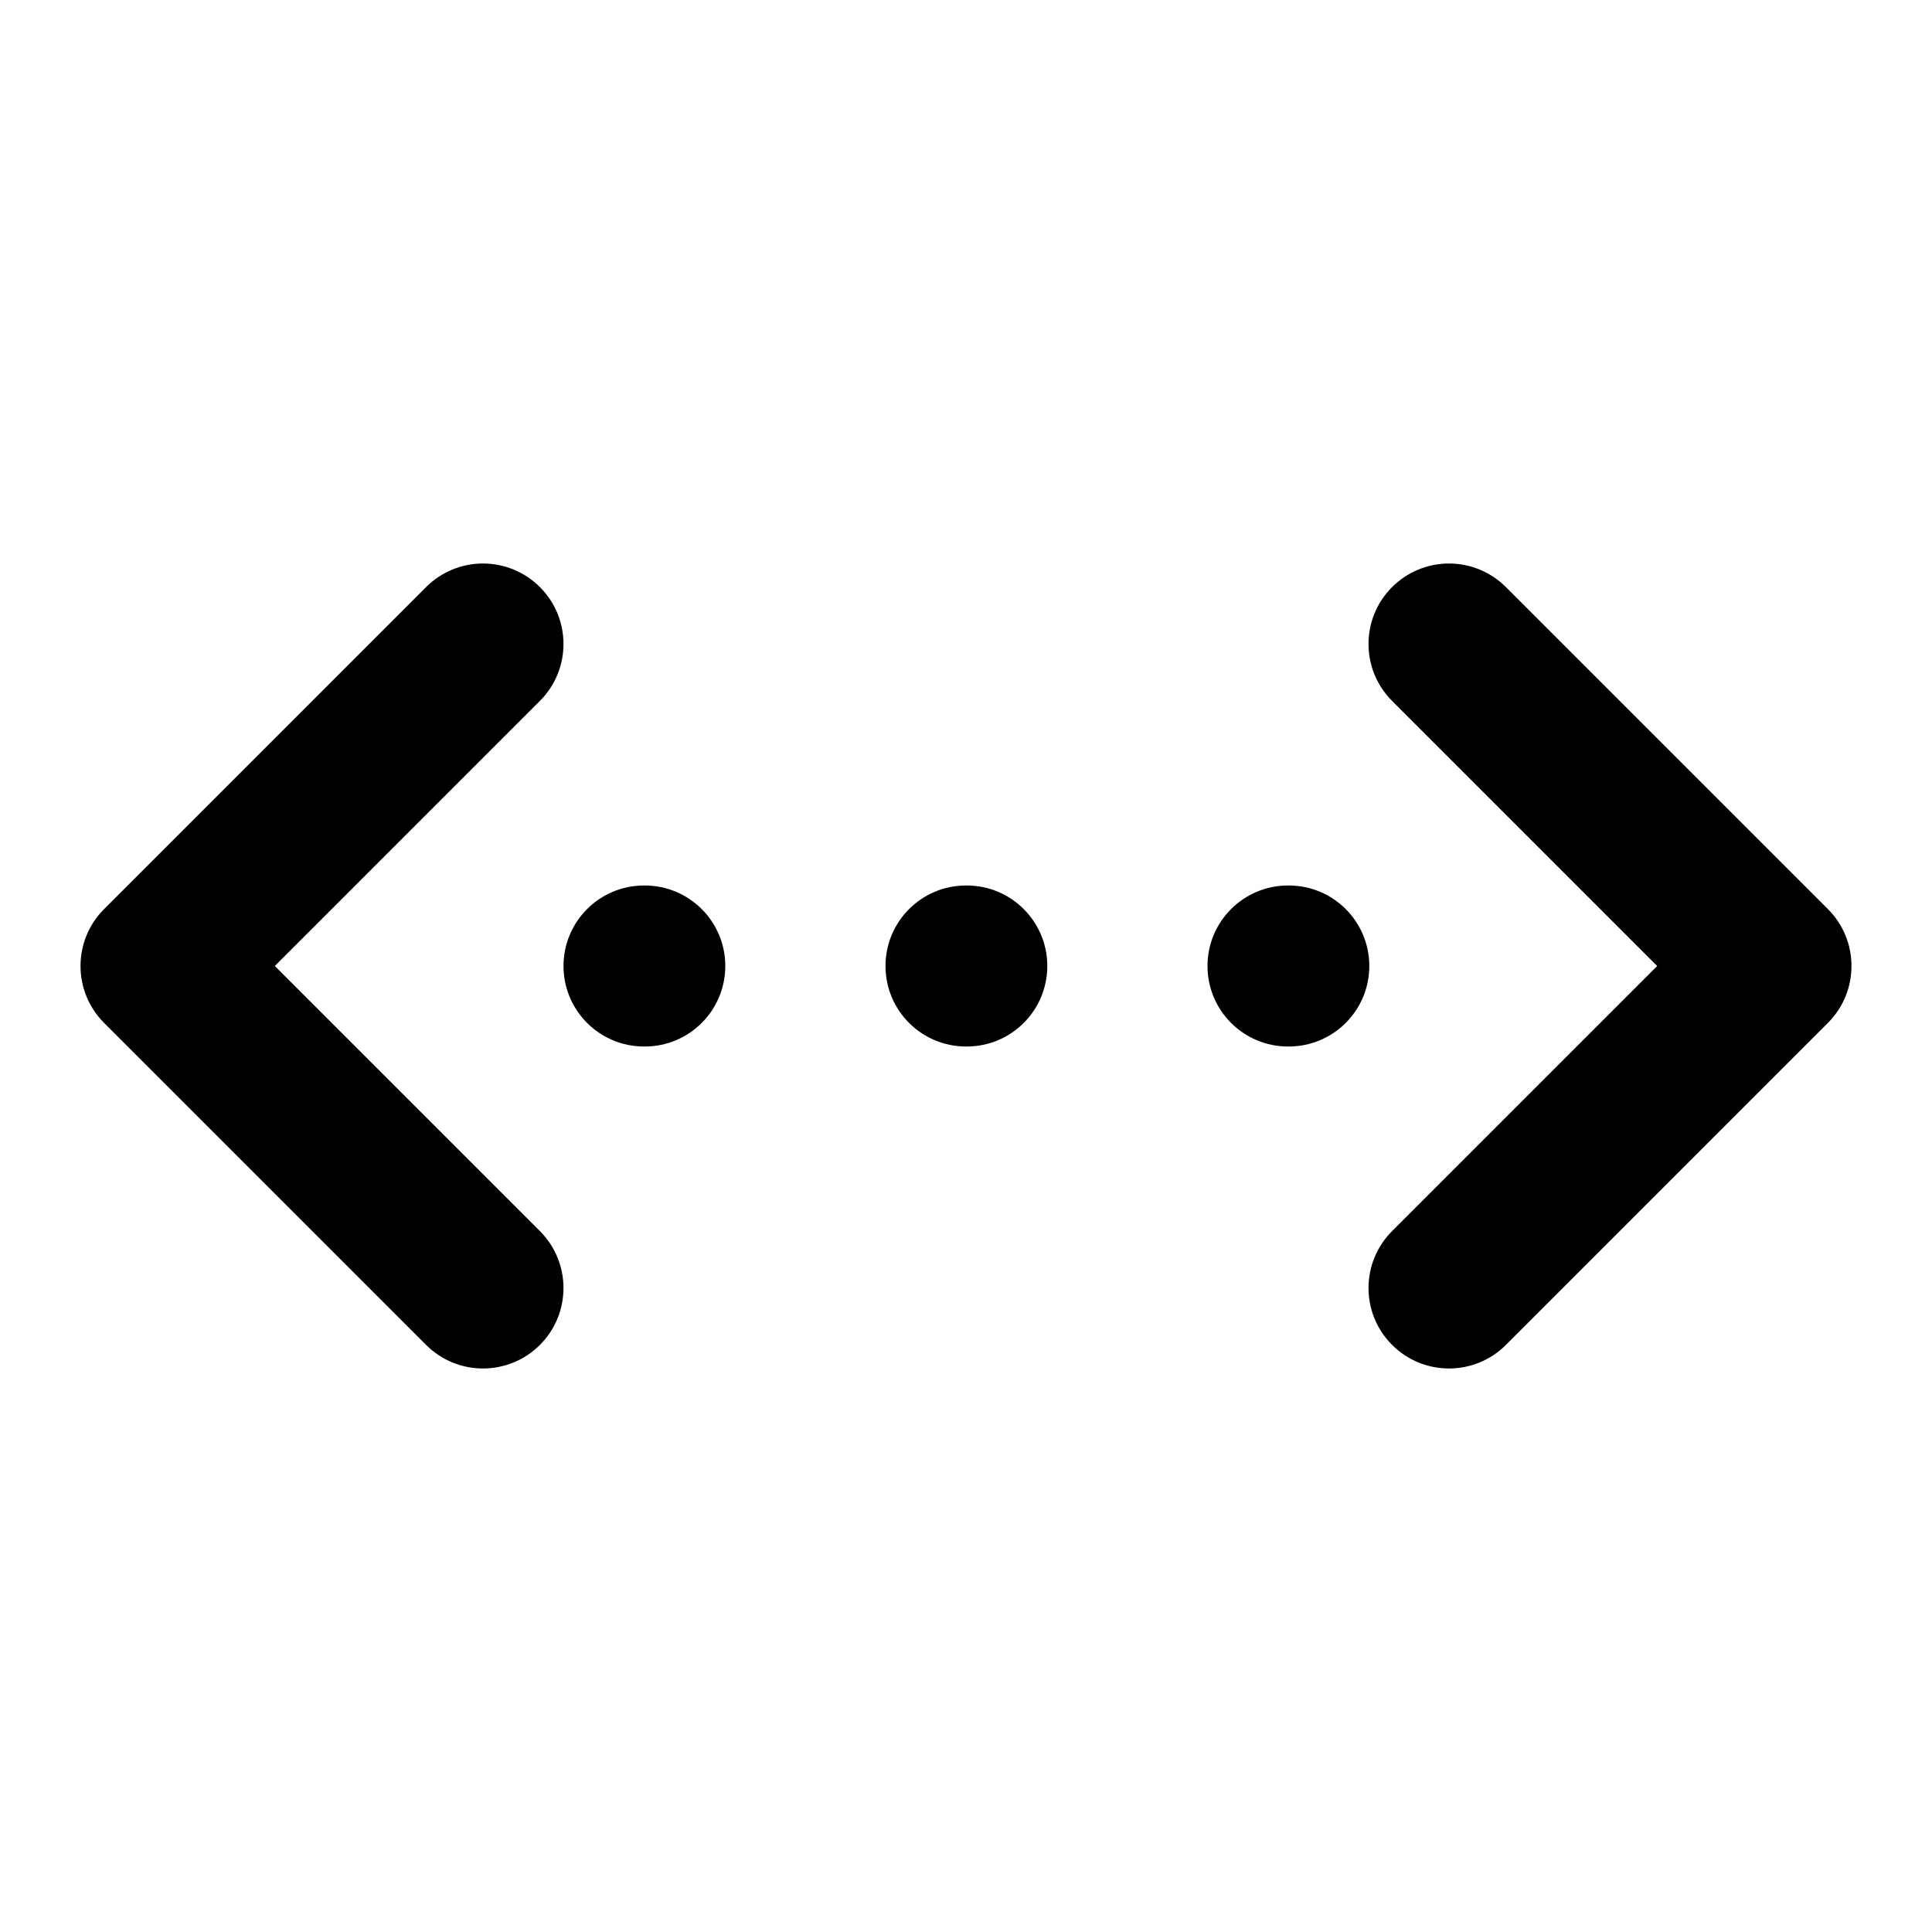
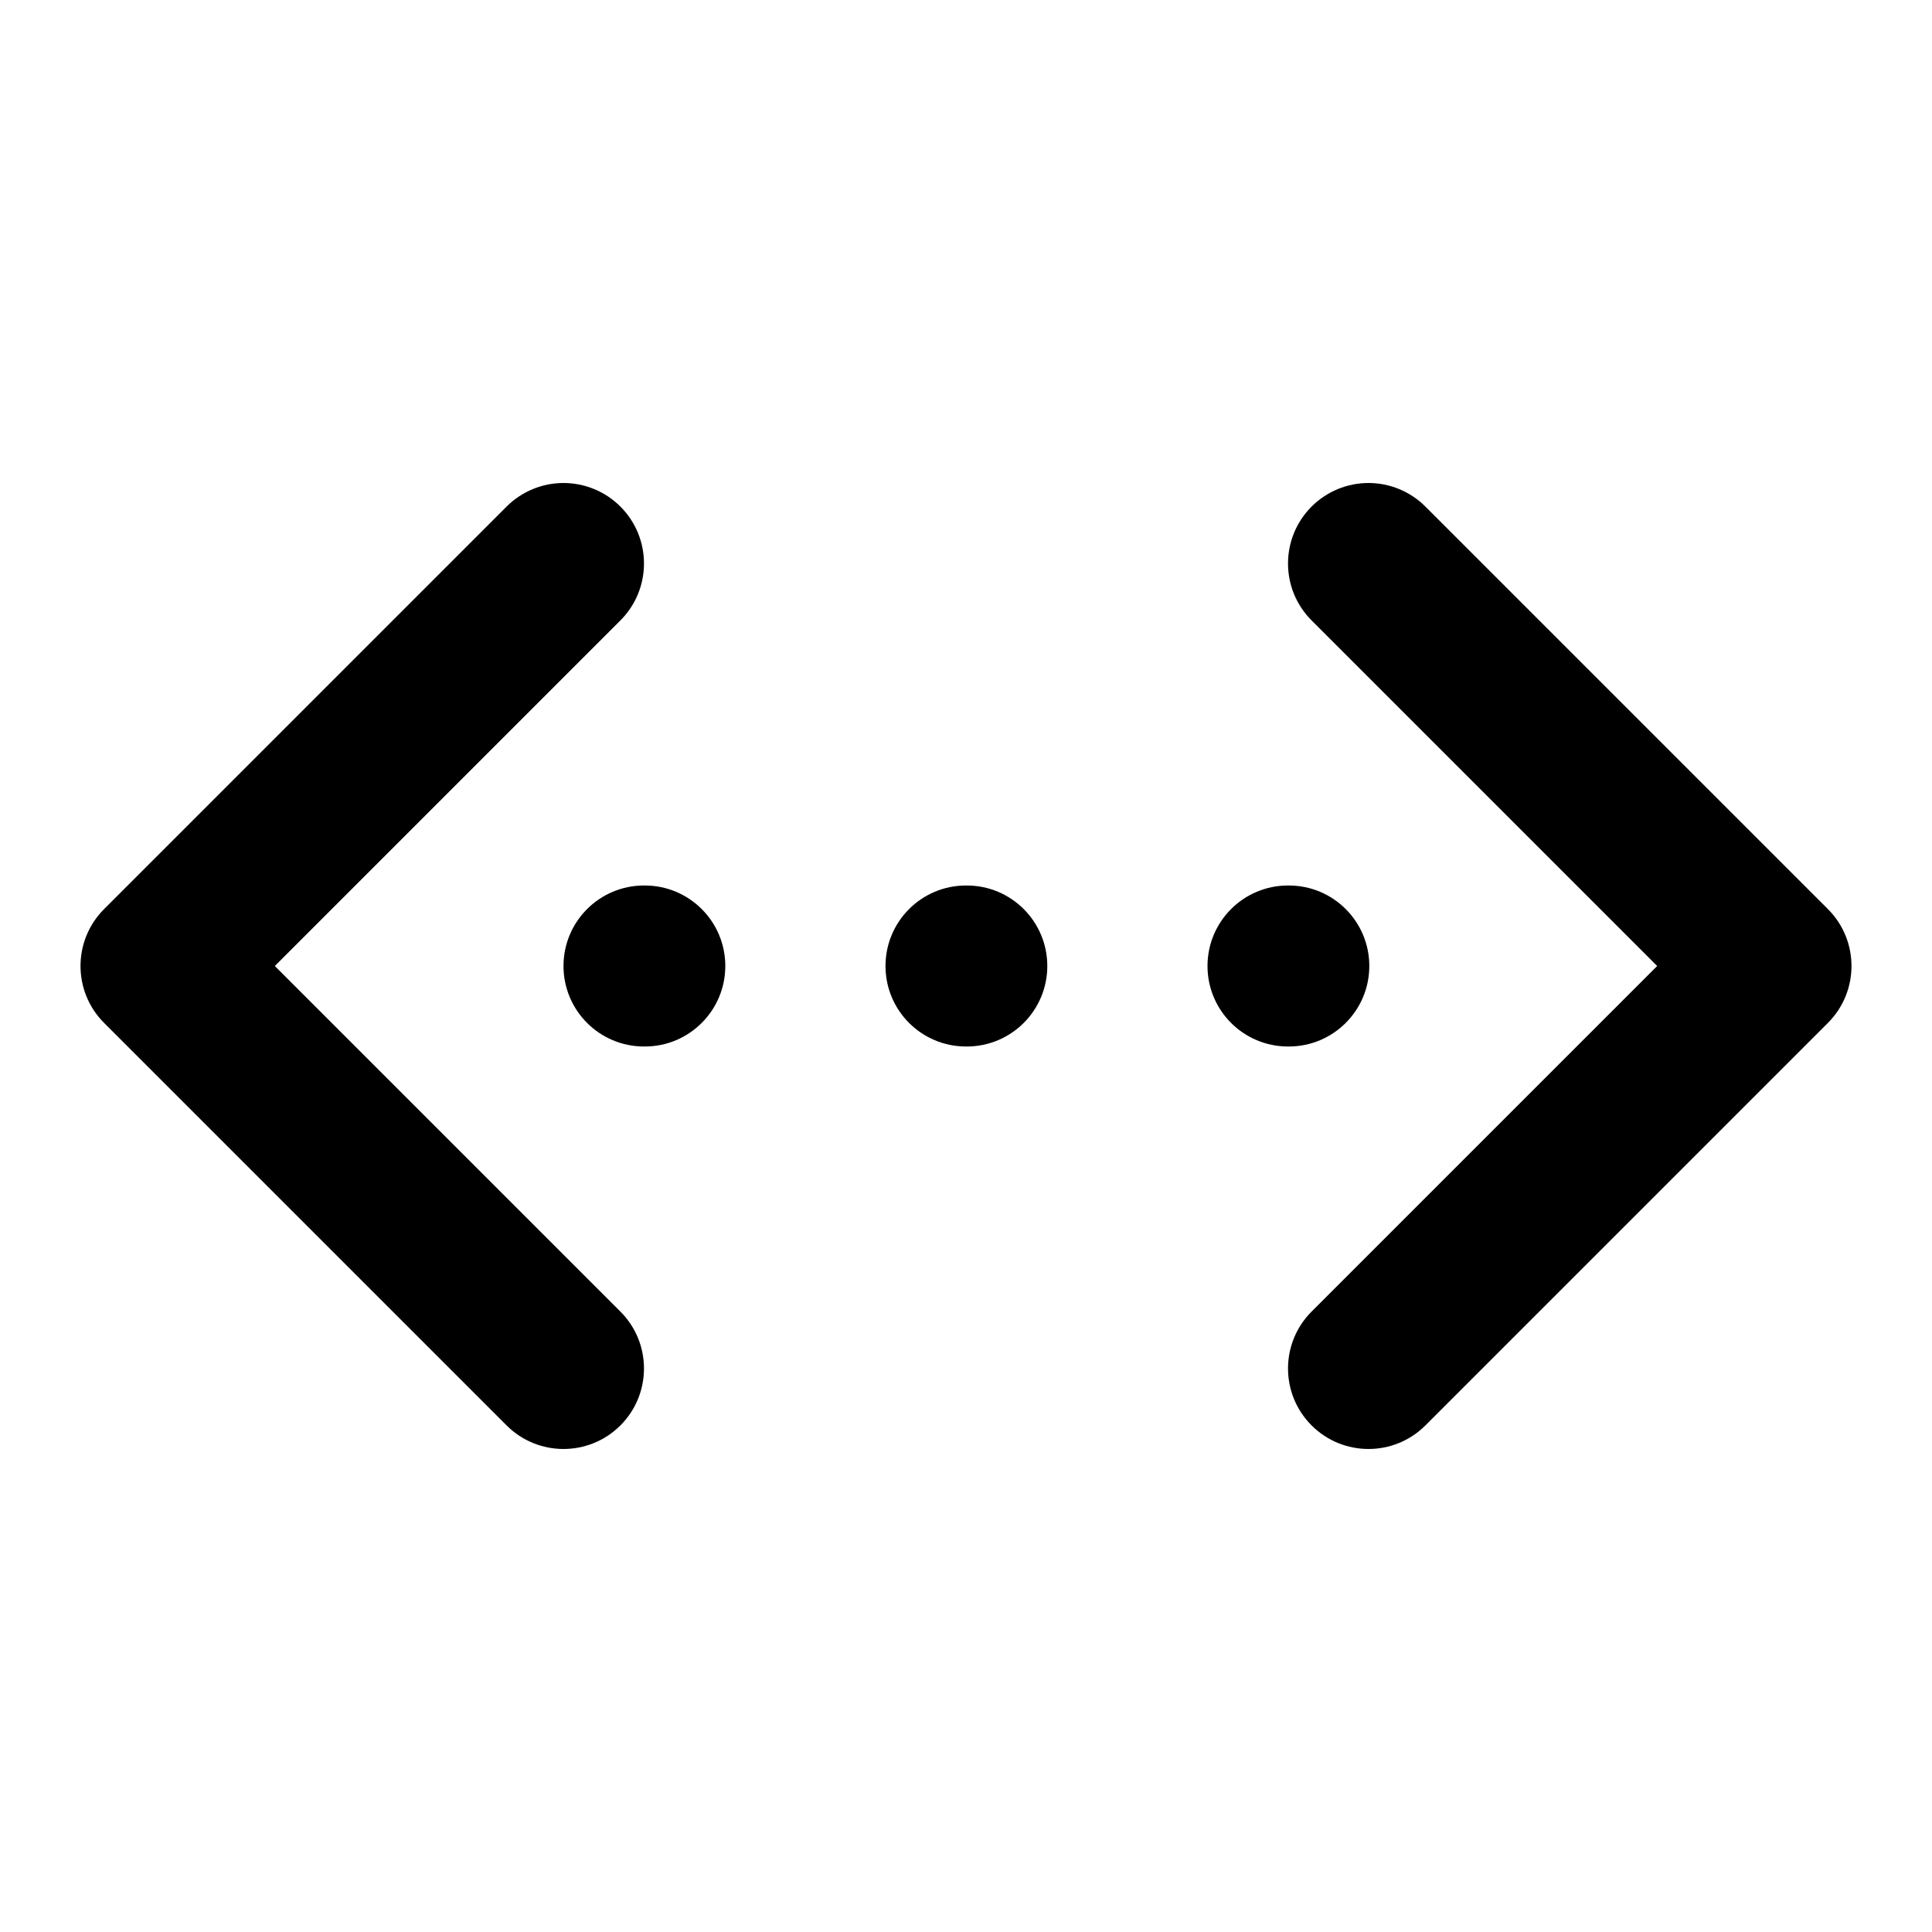
<svg xmlns="http://www.w3.org/2000/svg" width="24" height="24" viewBox="0 0 24 24" fill="currentColor" tags="internet,network,connection,cable,lan,port,router,switch,hub,modem,web,online,networking,communication,socket,plug,slot,controller,connector,interface,console,signal,data,input,output" categories="communication,devices,multimedia,gaming">
-   <path d="M 6 7 A 1 1 0 0 0 5.293 7.293 L 1.293 11.293 A 1 1 0 0 0 1.293 12.707 L 5.293 16.707 A 1 1 0 0 0 6.707 16.707 A 1 1 0 0 0 6.707 15.293 L 3.414 12 L 6.707 8.707 A 1 1 0 0 0 6.707 7.293 A 1 1 0 0 0 6 7 z M 18 7 A 1 1 0 0 0 17.293 7.293 A 1 1 0 0 0 17.293 8.707 L 20.586 12 L 17.293 15.293 A 1 1 0 0 0 17.293 16.707 A 1 1 0 0 0 18.707 16.707 L 22.707 12.707 A 1 1 0 0 0 22.707 11.293 L 18.707 7.293 A 1 1 0 0 0 18 7 z M 8 11 A 1 1 0 0 0 7 12 A 1 1 0 0 0 8 13 L 8.01 13 A 1 1 0 0 0 9.01 12 A 1 1 0 0 0 8.01 11 L 8 11 z M 12 11 A 1 1 0 0 0 11 12 A 1 1 0 0 0 12 13 L 12.01 13 A 1 1 0 0 0 13.01 12 A 1 1 0 0 0 12.01 11 L 12 11 z M 16 11 A 1 1 0 0 0 15 12 A 1 1 0 0 0 16 13 L 16.01 13 A 1 1 0 0 0 17.01 12 A 1 1 0 0 0 16.01 11 L 16 11 z " />
+   <path d="M 7 6 A 1 1 0 0 0 6.293 6.293 L 1.293 11.293 A 1 1 0 0 0 1.293 12.707 L 6.293 17.707 A 1 1 0 0 0 7.707 17.707 A 1 1 0 0 0 7.707 16.293 L 3.414 12 L 7.707 7.707 A 1 1 0 0 0 7.707 6.293 A 1 1 0 0 0 7 6 z M 17 6 A 1 1 0 0 0 16.293 6.293 A 1 1 0 0 0 16.293 7.707 L 20.586 12 L 16.293 16.293 A 1 1 0 0 0 16.293 17.707 A 1 1 0 0 0 17.707 17.707 L 22.707 12.707 A 1 1 0 0 0 22.707 11.293 L 17.707 6.293 A 1 1 0 0 0 17 6 z M 8 11 A 1 1 0 0 0 7 12 A 1 1 0 0 0 8 13 L 8.01 13 A 1 1 0 0 0 9.01 12 A 1 1 0 0 0 8.01 11 L 8 11 z M 12 11 A 1 1 0 0 0 11 12 A 1 1 0 0 0 12 13 L 12.01 13 A 1 1 0 0 0 13.01 12 A 1 1 0 0 0 12.01 11 L 12 11 z M 16 11 A 1 1 0 0 0 15 12 A 1 1 0 0 0 16 13 L 16.01 13 A 1 1 0 0 0 17.01 12 A 1 1 0 0 0 16.01 11 L 16 11 z " />
</svg>
